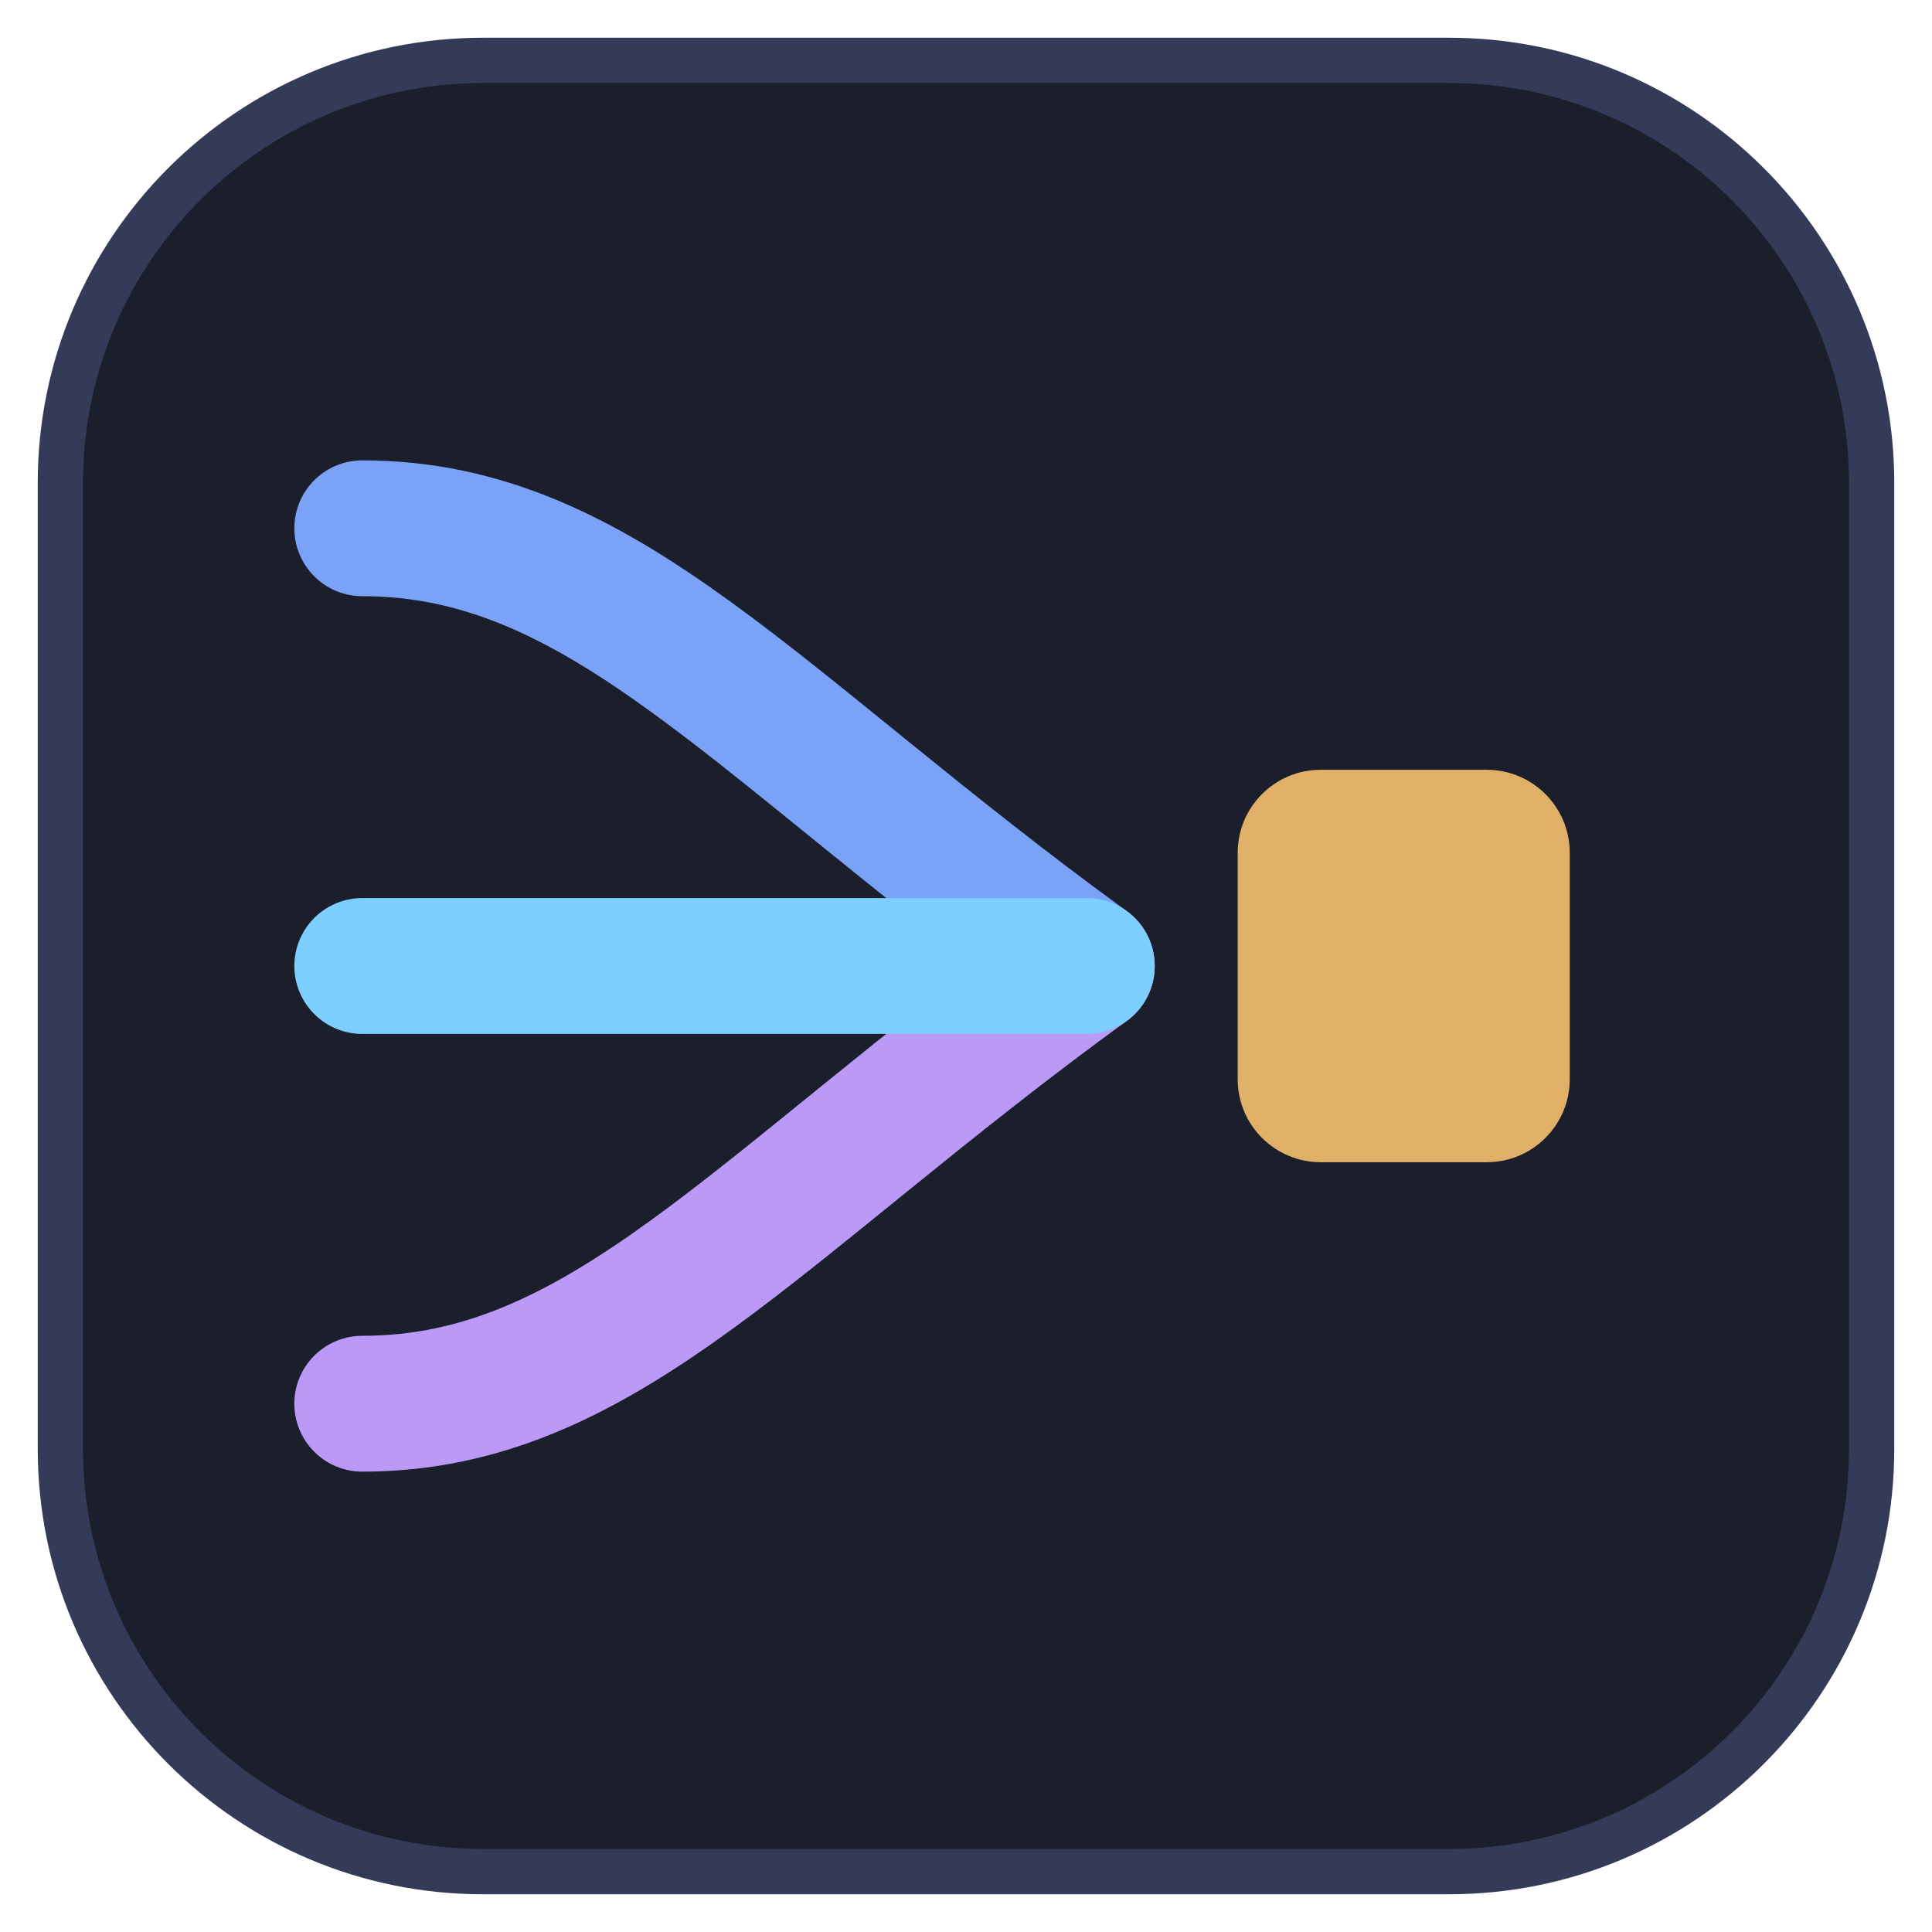
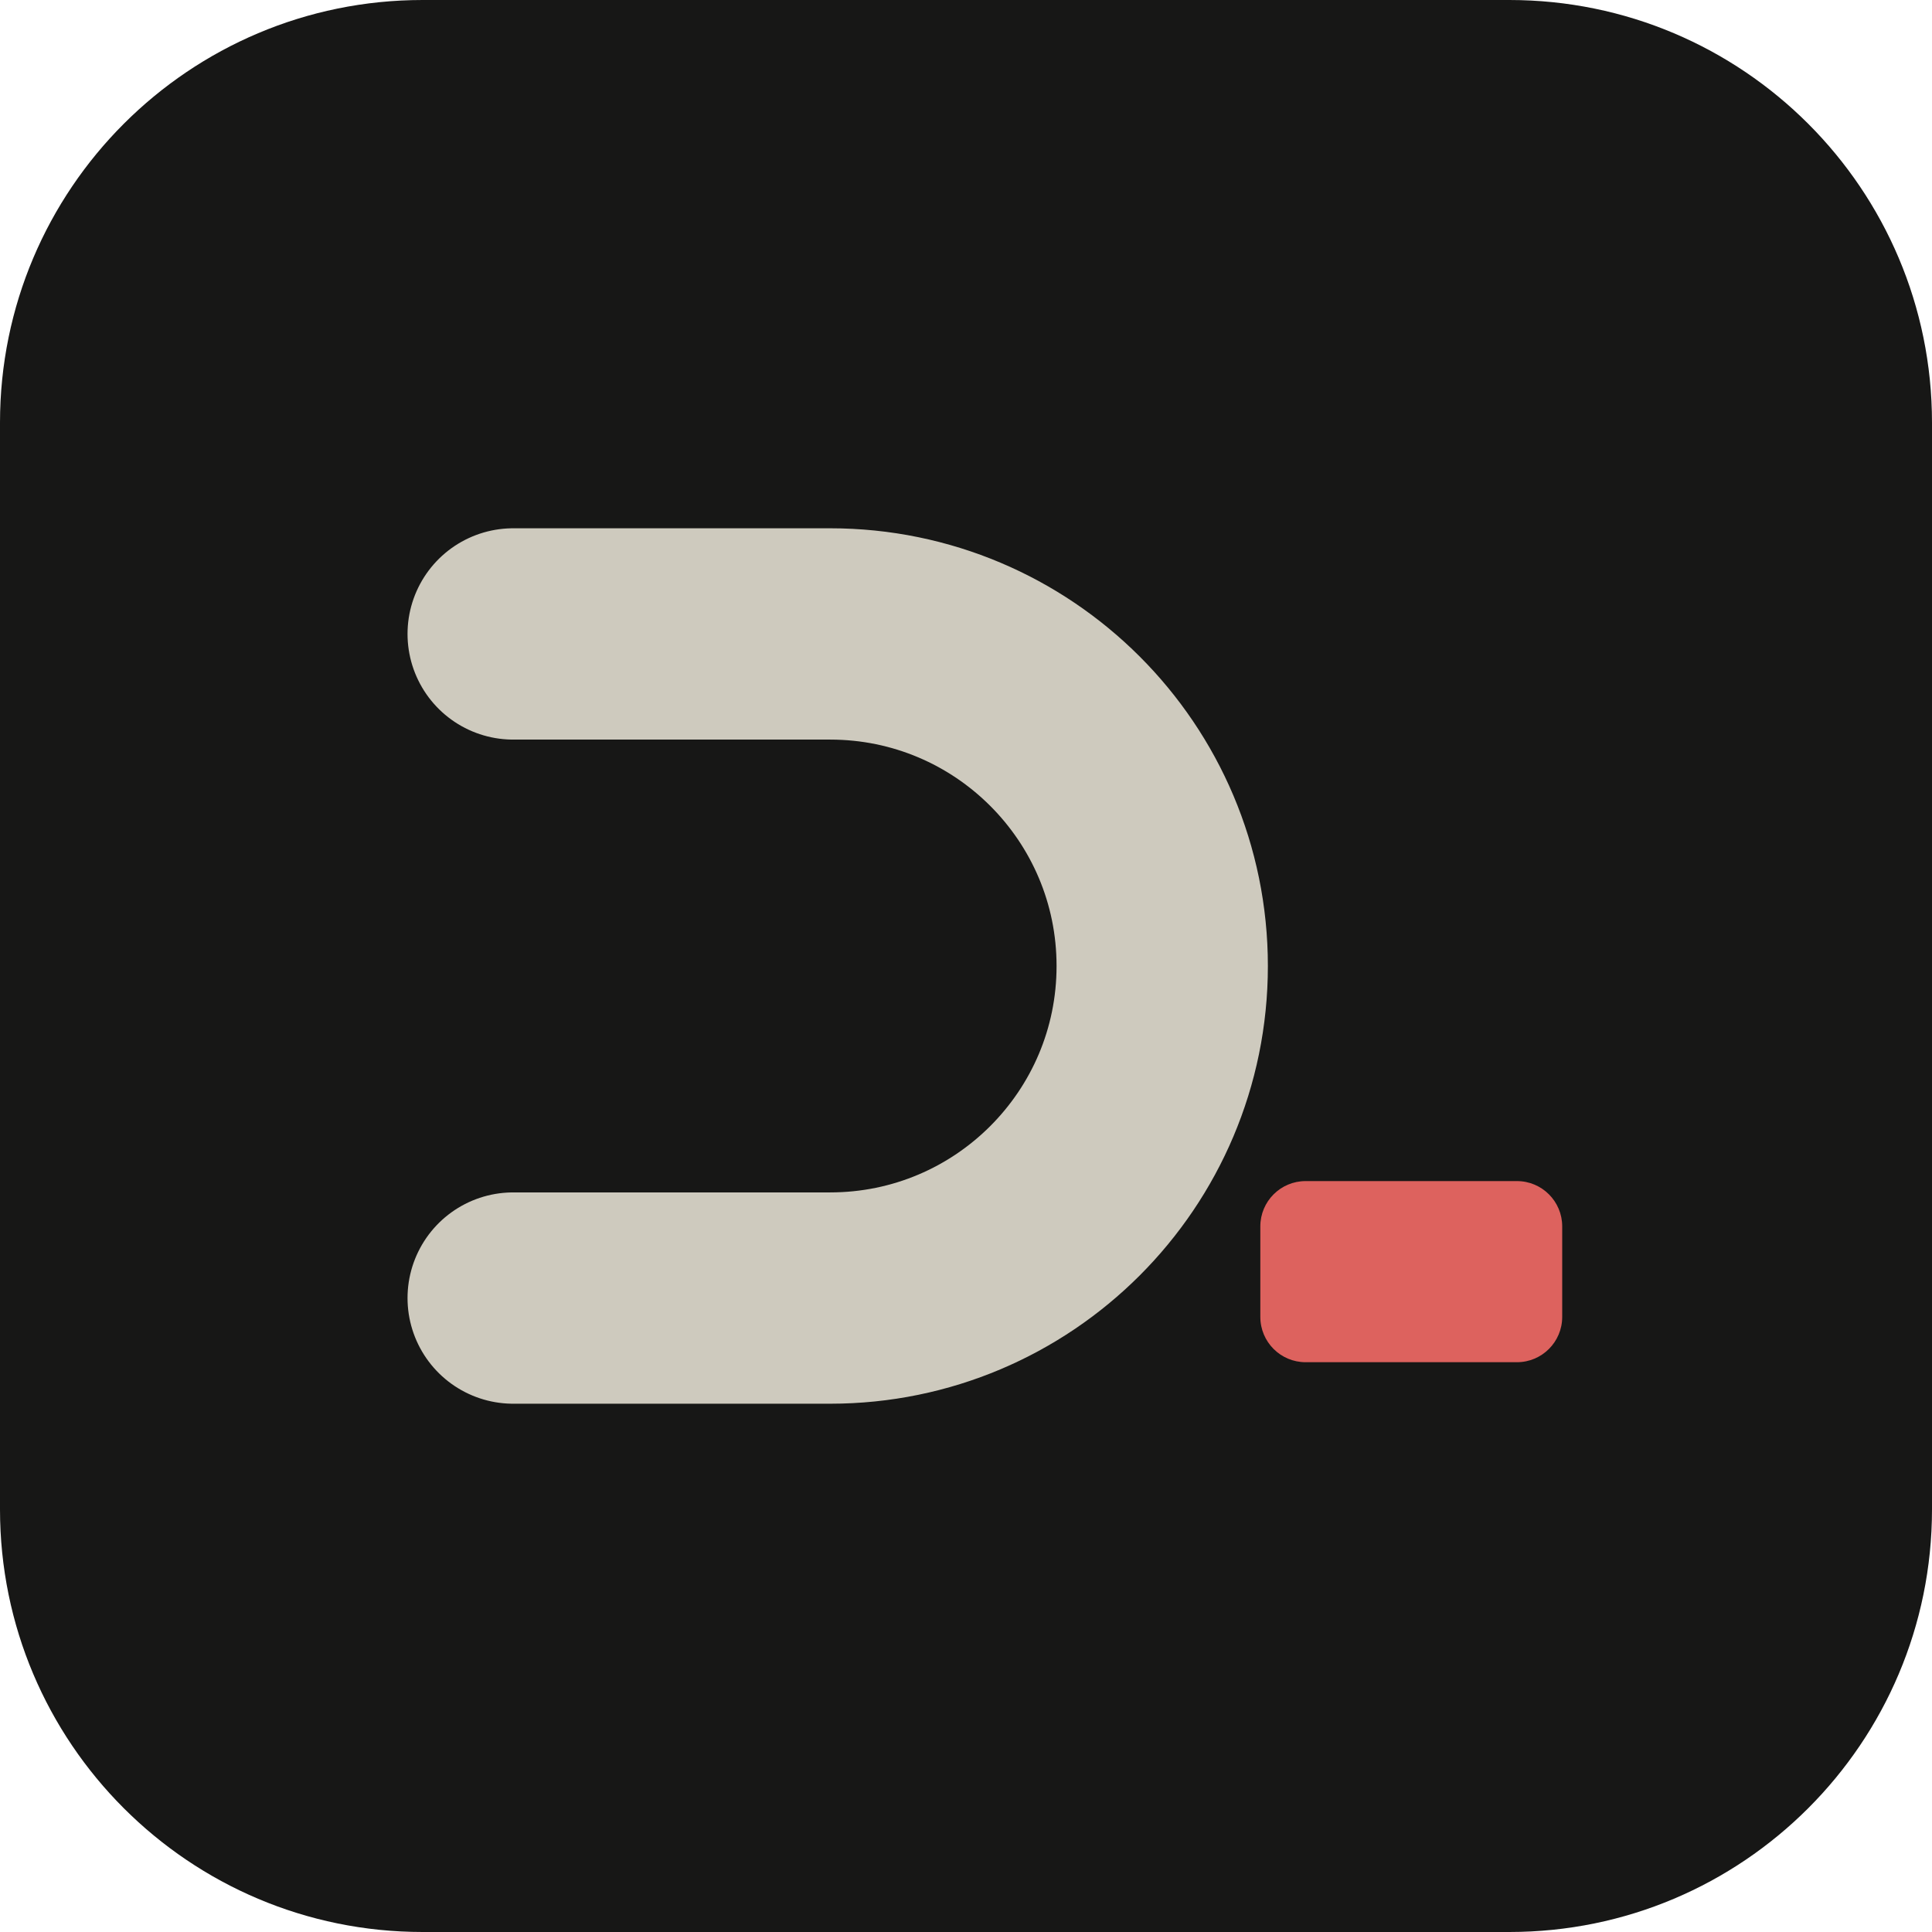
<svg xmlns="http://www.w3.org/2000/svg" viewBox="0 0 256 256">
-   <rect x="8" y="8" width="240" height="240" rx="56" fill="#1b1e2b" />
-   <rect x="8" y="8" width="240" height="240" rx="56" fill="none" stroke="#343b58" stroke-width="6" />
-   <g fill="none" stroke-width="18" stroke-linecap="round" stroke-linejoin="round">
-     <path d="M48,70 C80,70 100,96 144,128" stroke="#7aa2f7" />
-     <path d="M48,186 C80,186 100,160 144,128" stroke="#bb9af7" />
-     <path d="M48,128 L144,128" stroke="#7dcfff" />
-   </g>
-   <rect x="164" y="102" width="44" height="52" rx="11" fill="#e0af68" />
+   <rect x="0" y="0" width="256" height="256" rx="56" fill="#171716" />
+   <path d="M68 84 H110 A44 44 0 0 1 110 172 H68" fill="none" stroke="#cecabe" stroke-width="28" stroke-linecap="round" stroke-linejoin="round" />
+   <rect x="167" y="156.5" width="40" height="24" rx="6" fill="#dd625e" />
</svg>
